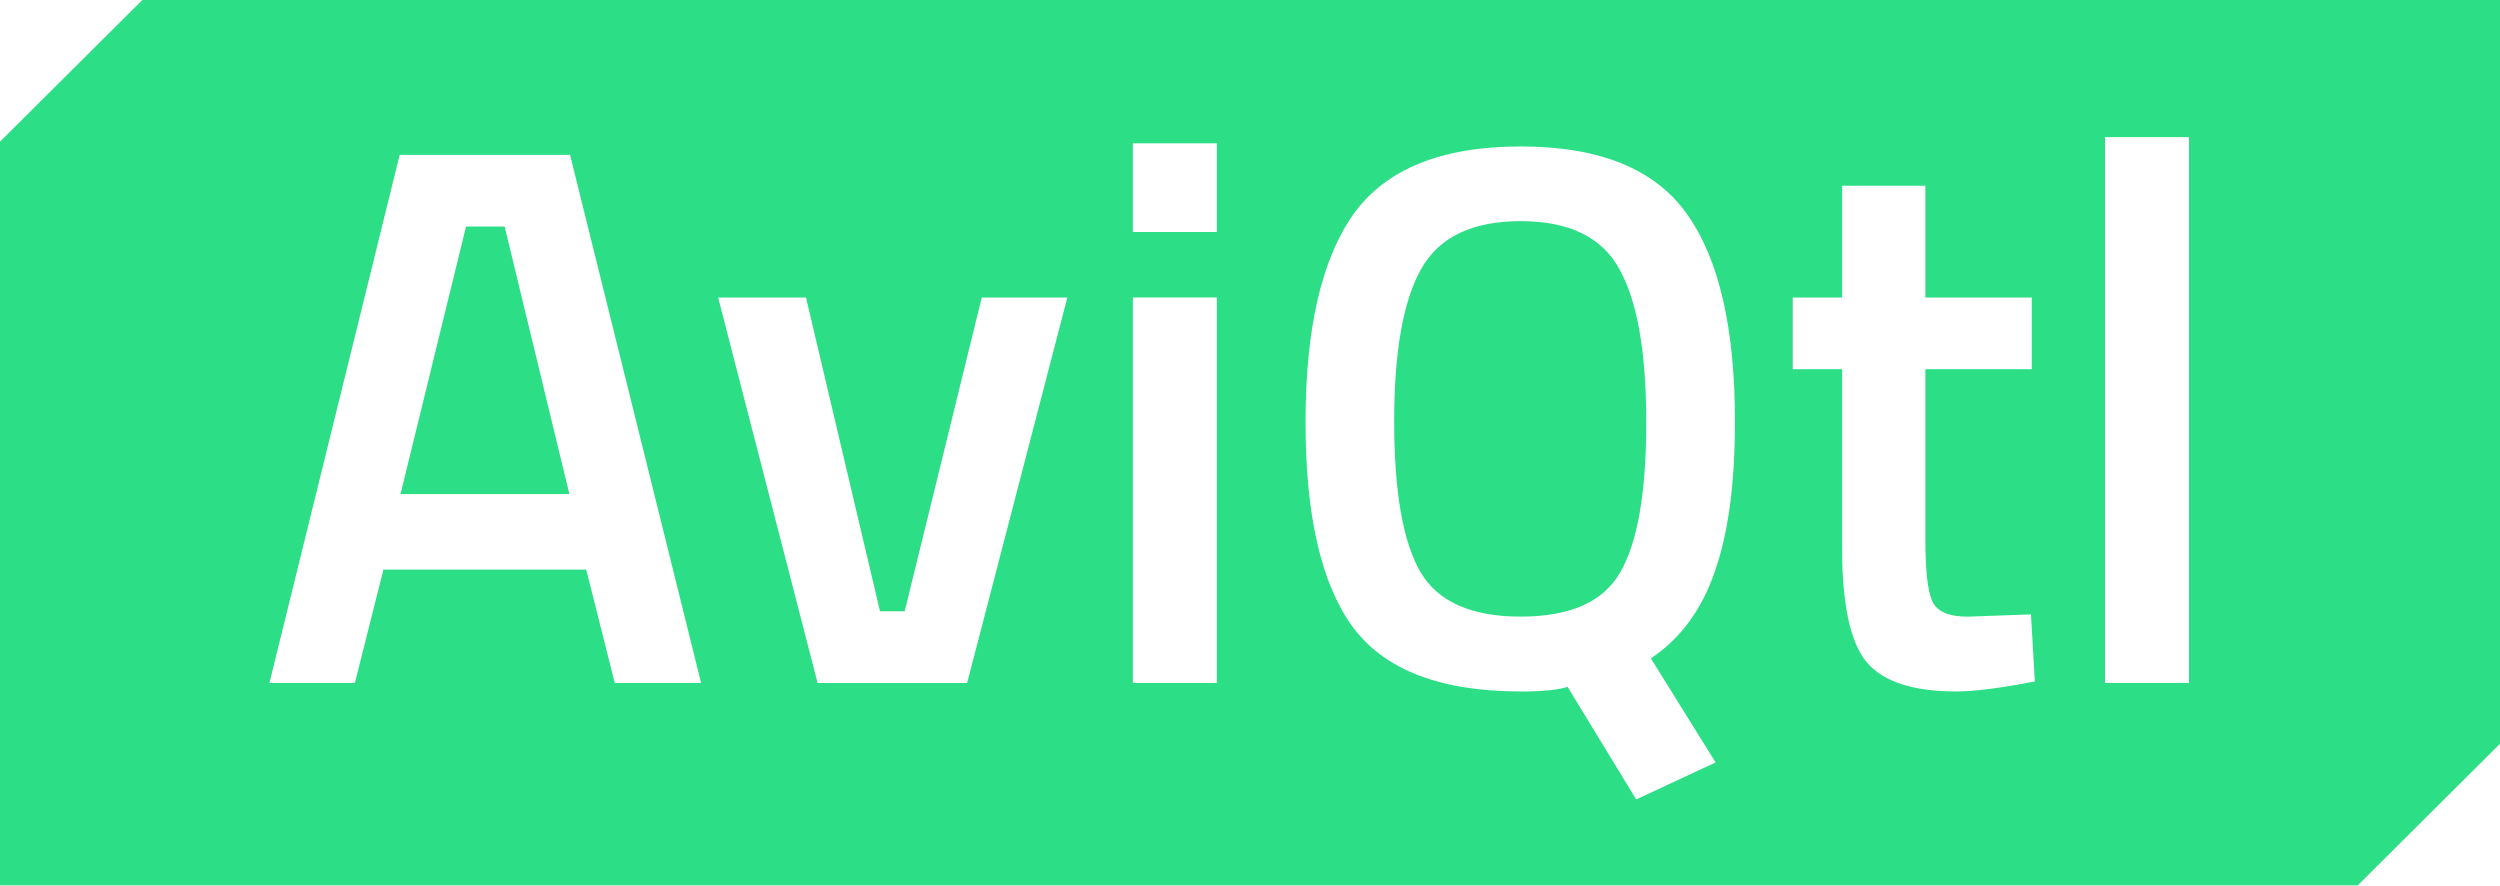
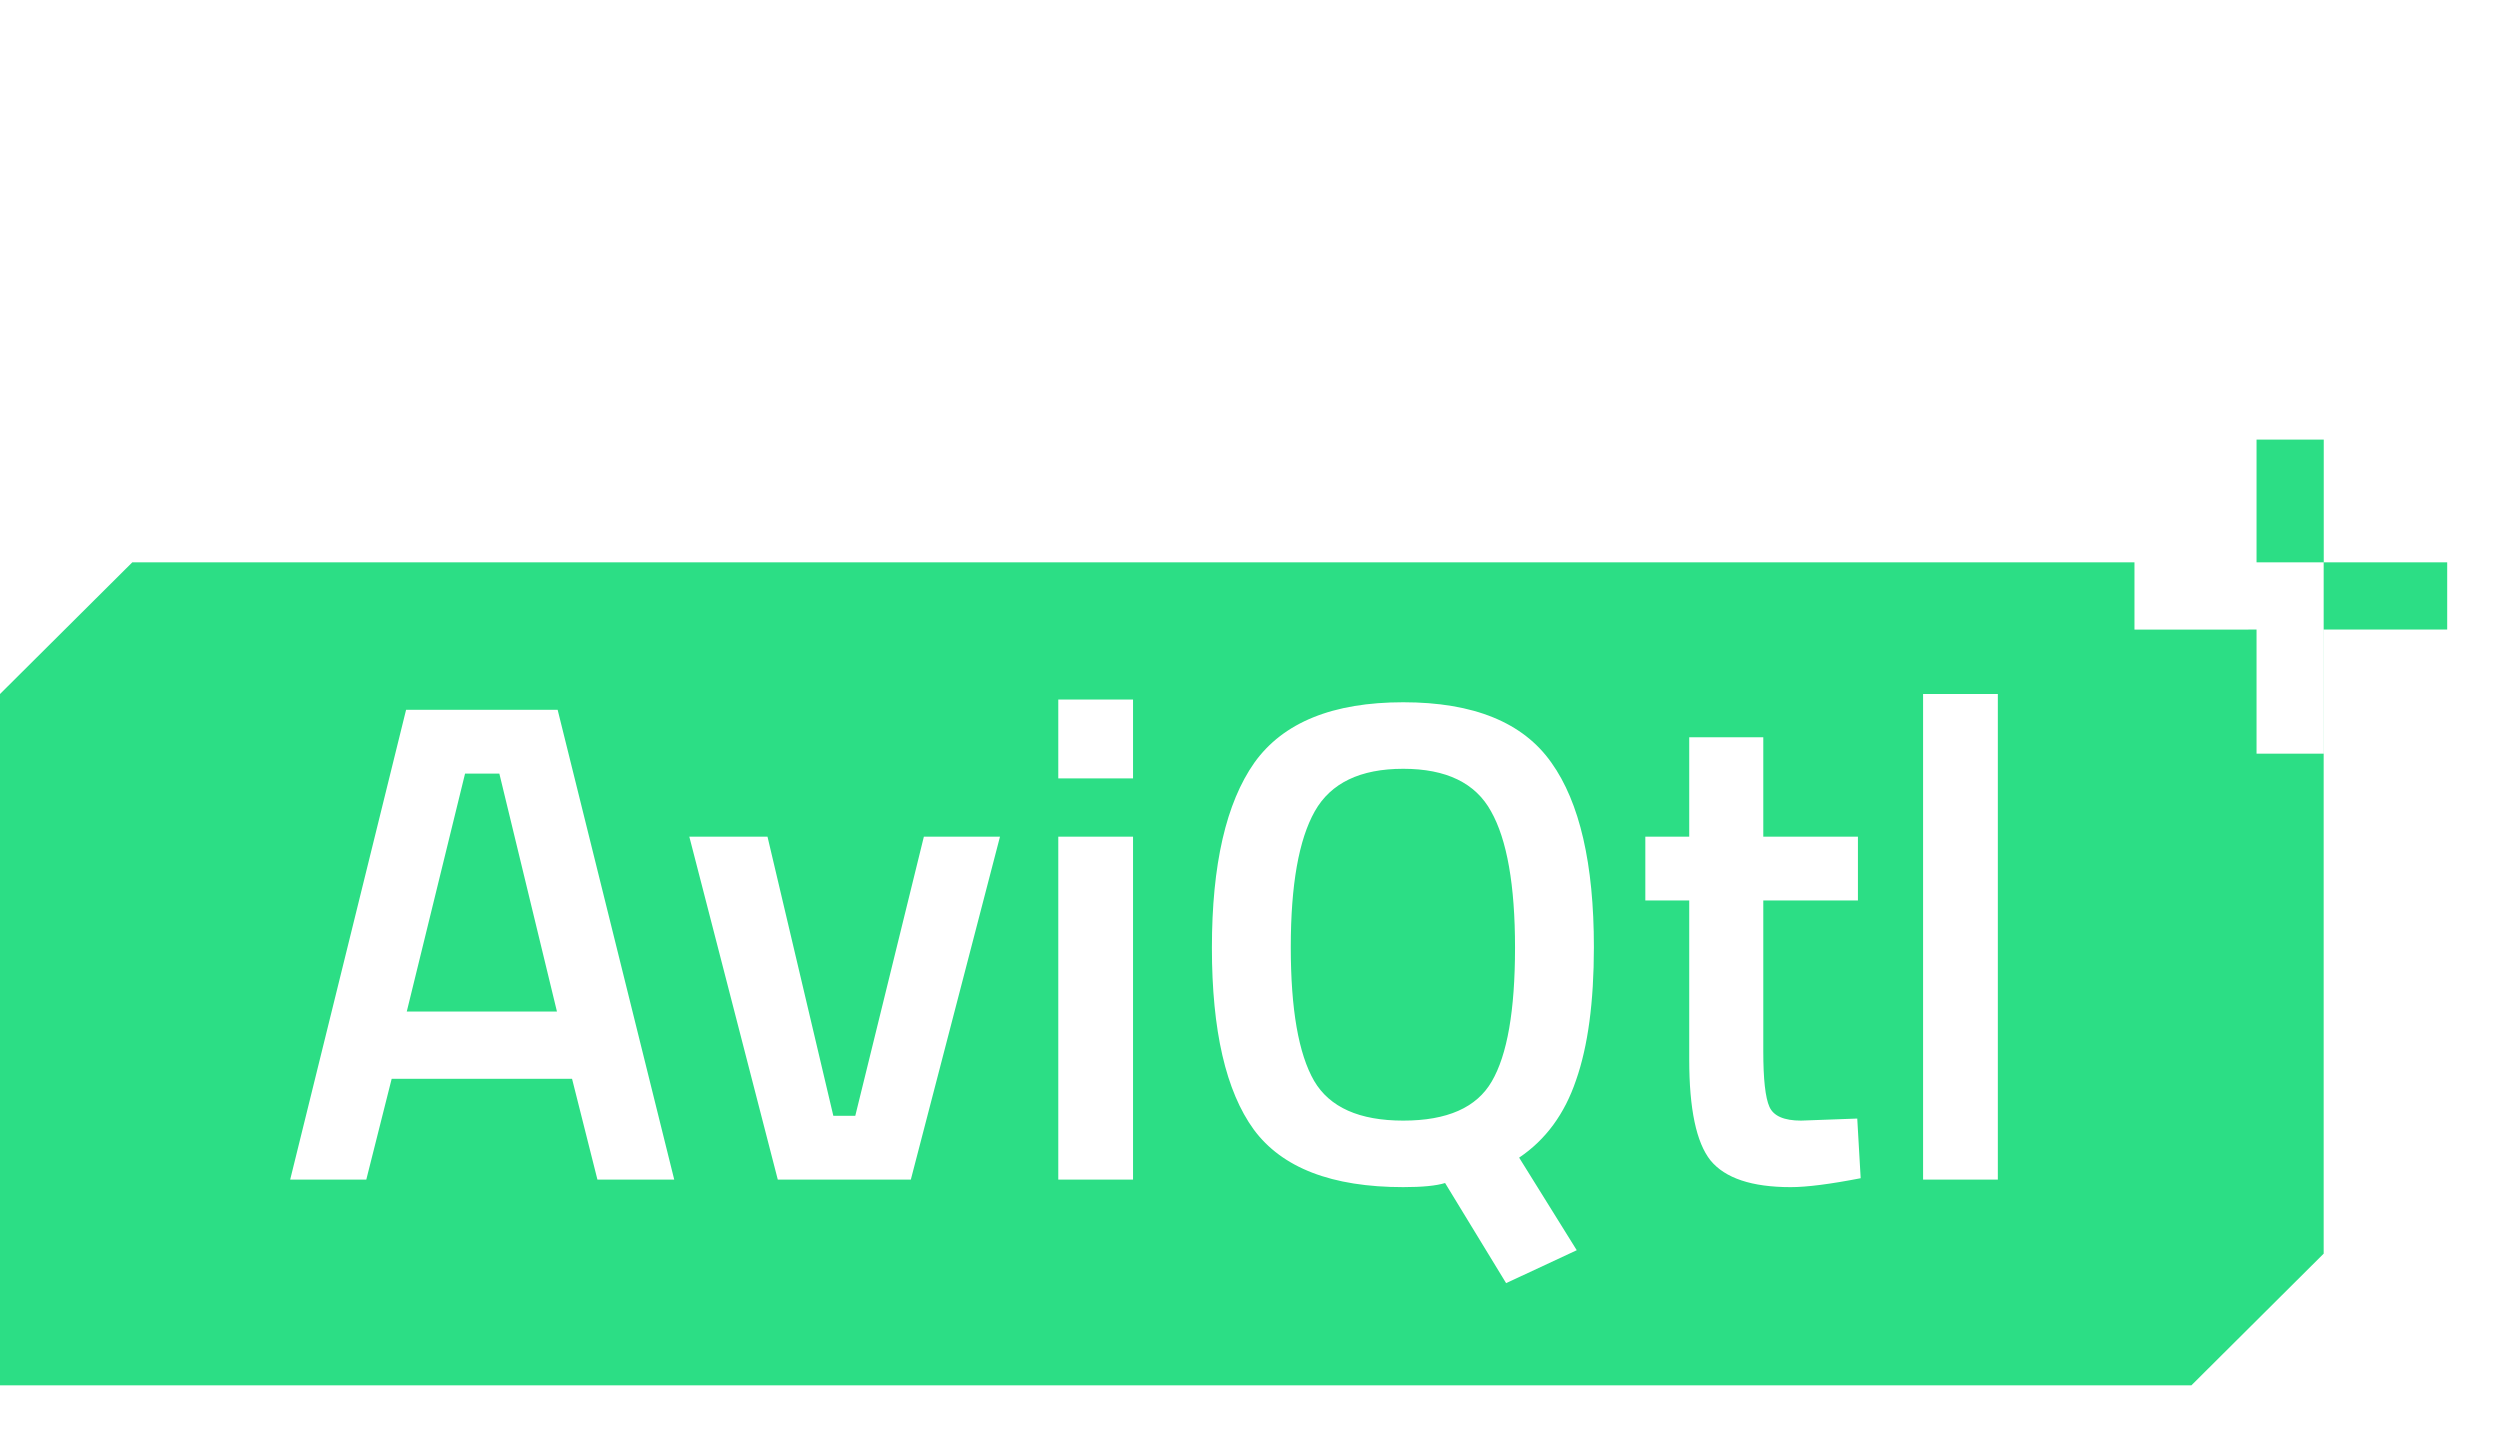
- <svg xmlns="http://www.w3.org/2000/svg" version="1.1" width="480" height="170" viewBox="0,0,480,170">
-   <g transform="translate(0,-95)">
-     <g fill="#2cde85" fill-rule="evenodd" stroke="none" stroke-miterlimit="10">
-       <path d="M0,122.2l27.323,-27.2h452.677v142.8l-27.323,27.2h-452.677zM51.73,226.12l25.01,-101.39h32.71l25.16,101.39h-16.58l-5.48,-21.76h-38.93l-5.48,21.76zM89.48,138.5l-12.58,51.36h32.42l-12.43,-51.36zM137.88,152.12h16.87l14.21,60.24h4.74l14.8,-60.24h16.43l-19.24,74.01h-28.71zM217.51,226.12v-74.01h16.13v74.01zM217.51,139.54v-17.02h16.13v17.02zM291.96,227.76c-15.39,0 -26.15,-4.14 -32.27,-12.43c-6.02,-8.29 -9.03,-21.36 -9.03,-39.22c0,-17.96 3.06,-31.28 9.18,-39.96c6.22,-8.68 16.92,-13.03 32.12,-13.03c15.2,0 25.85,4.34 31.97,13.03c6.12,8.58 9.18,21.86 9.18,39.82c0,11.84 -1.28,21.41 -3.85,28.71c-2.47,7.3 -6.56,12.88 -12.29,16.73l12.43,19.98l-15.25,7.1l-13.17,-21.61c-1.87,0.59 -4.88,0.89 -9.03,0.89zM272.72,204.81c3.35,5.72 9.77,8.58 19.24,8.58c9.47,0 15.84,-2.81 19.09,-8.44c3.35,-5.72 5.03,-15.34 5.03,-28.86c0,-13.52 -1.73,-23.34 -5.18,-29.45c-3.35,-6.12 -9.67,-9.18 -18.95,-9.18c-9.28,0 -15.64,3.06 -19.09,9.18c-3.45,6.12 -5.18,15.89 -5.18,29.31c0,13.42 1.68,23.04 5.03,28.86zM390.1,165.89h-20.43v32.56c0,6.02 0.44,10.02 1.33,11.99c0.89,1.97 3.16,2.96 6.81,2.96l12.14,-0.44l0.74,12.88c-6.61,1.28 -11.64,1.92 -15.1,1.92c-8.39,0 -14.16,-1.92 -17.32,-5.77c-3.06,-3.85 -4.59,-11.1 -4.59,-21.76v-34.34h-9.47v-13.77h9.47v-21.46h15.99v21.46h20.43zM404.16,226.12v-104.79h16.13v104.79z" />
-     </g>
+ <svg xmlns="http://www.w3.org/2000/svg" version="1.1" width="516.424" height="300.333" viewBox="0,0,516.424,300.333">
+   <g fill="#2cde85" fill-rule="evenodd" stroke="none" stroke-miterlimit="10">
+     <path d="M0 143.366l27.323 -27.2h452.677v142.8l-27.323 27.2h-452.677zM59.942 243.666 83.884 146.625H115.192L139.275 243.666H123.409L118.167 222.841H80.909L75.667 243.666zM96.067 159.8 84.025 208.958h31.025L103.15 159.8zM142.392 172.833h16.15l13.6 57.658h4.533l14.167 -57.658h15.725l-18.417 70.833h-27.483zM218.609 243.666v-70.833h15.442V243.666zm0 -82.875V144.5h15.442v16.292zM289.867 245.225q-22.1 0 -30.883 -11.9 -8.642 -11.9 -8.642 -37.542 0 -25.783 8.783 -38.25 8.925 -12.467 30.742 -12.467 21.817 0 30.6 12.467 8.783 12.325 8.783 38.108 0 17 -3.683 27.483 -3.542 10.483 -11.758 16.008l11.9 19.125 -14.592 6.8 -12.608 -20.683q-2.692 0.85 -8.642 0.85zm-18.417 -21.958q4.817 8.217 18.417 8.217 13.6 0 18.275 -8.075 4.817 -8.217 4.817 -27.625 0 -19.408 -4.958 -28.192 -4.817 -8.783 -18.133 -8.783 -13.317 0 -18.275 8.783 -4.958 8.783 -4.958 28.05 0 19.267 4.817 27.625zm112.342 -37.258h-19.55v31.167q0 8.642 1.275 11.475 1.275 2.833 6.517 2.833l11.617 -0.425 0.708 12.325q-9.492 1.842 -14.45 1.842 -12.042 0 -16.575 -5.525 -4.392 -5.525 -4.392 -20.825v-32.867h-9.067V172.833h9.067v-20.542h15.3v20.542h19.55zM397.25 243.666v-100.3h15.442V243.666zM440.916 130.05V116.166H466.133v-25.358h13.883V116.166h25.5v13.883h-25.5v25.642H466.133v-25.642z" />
  </g>
</svg>
